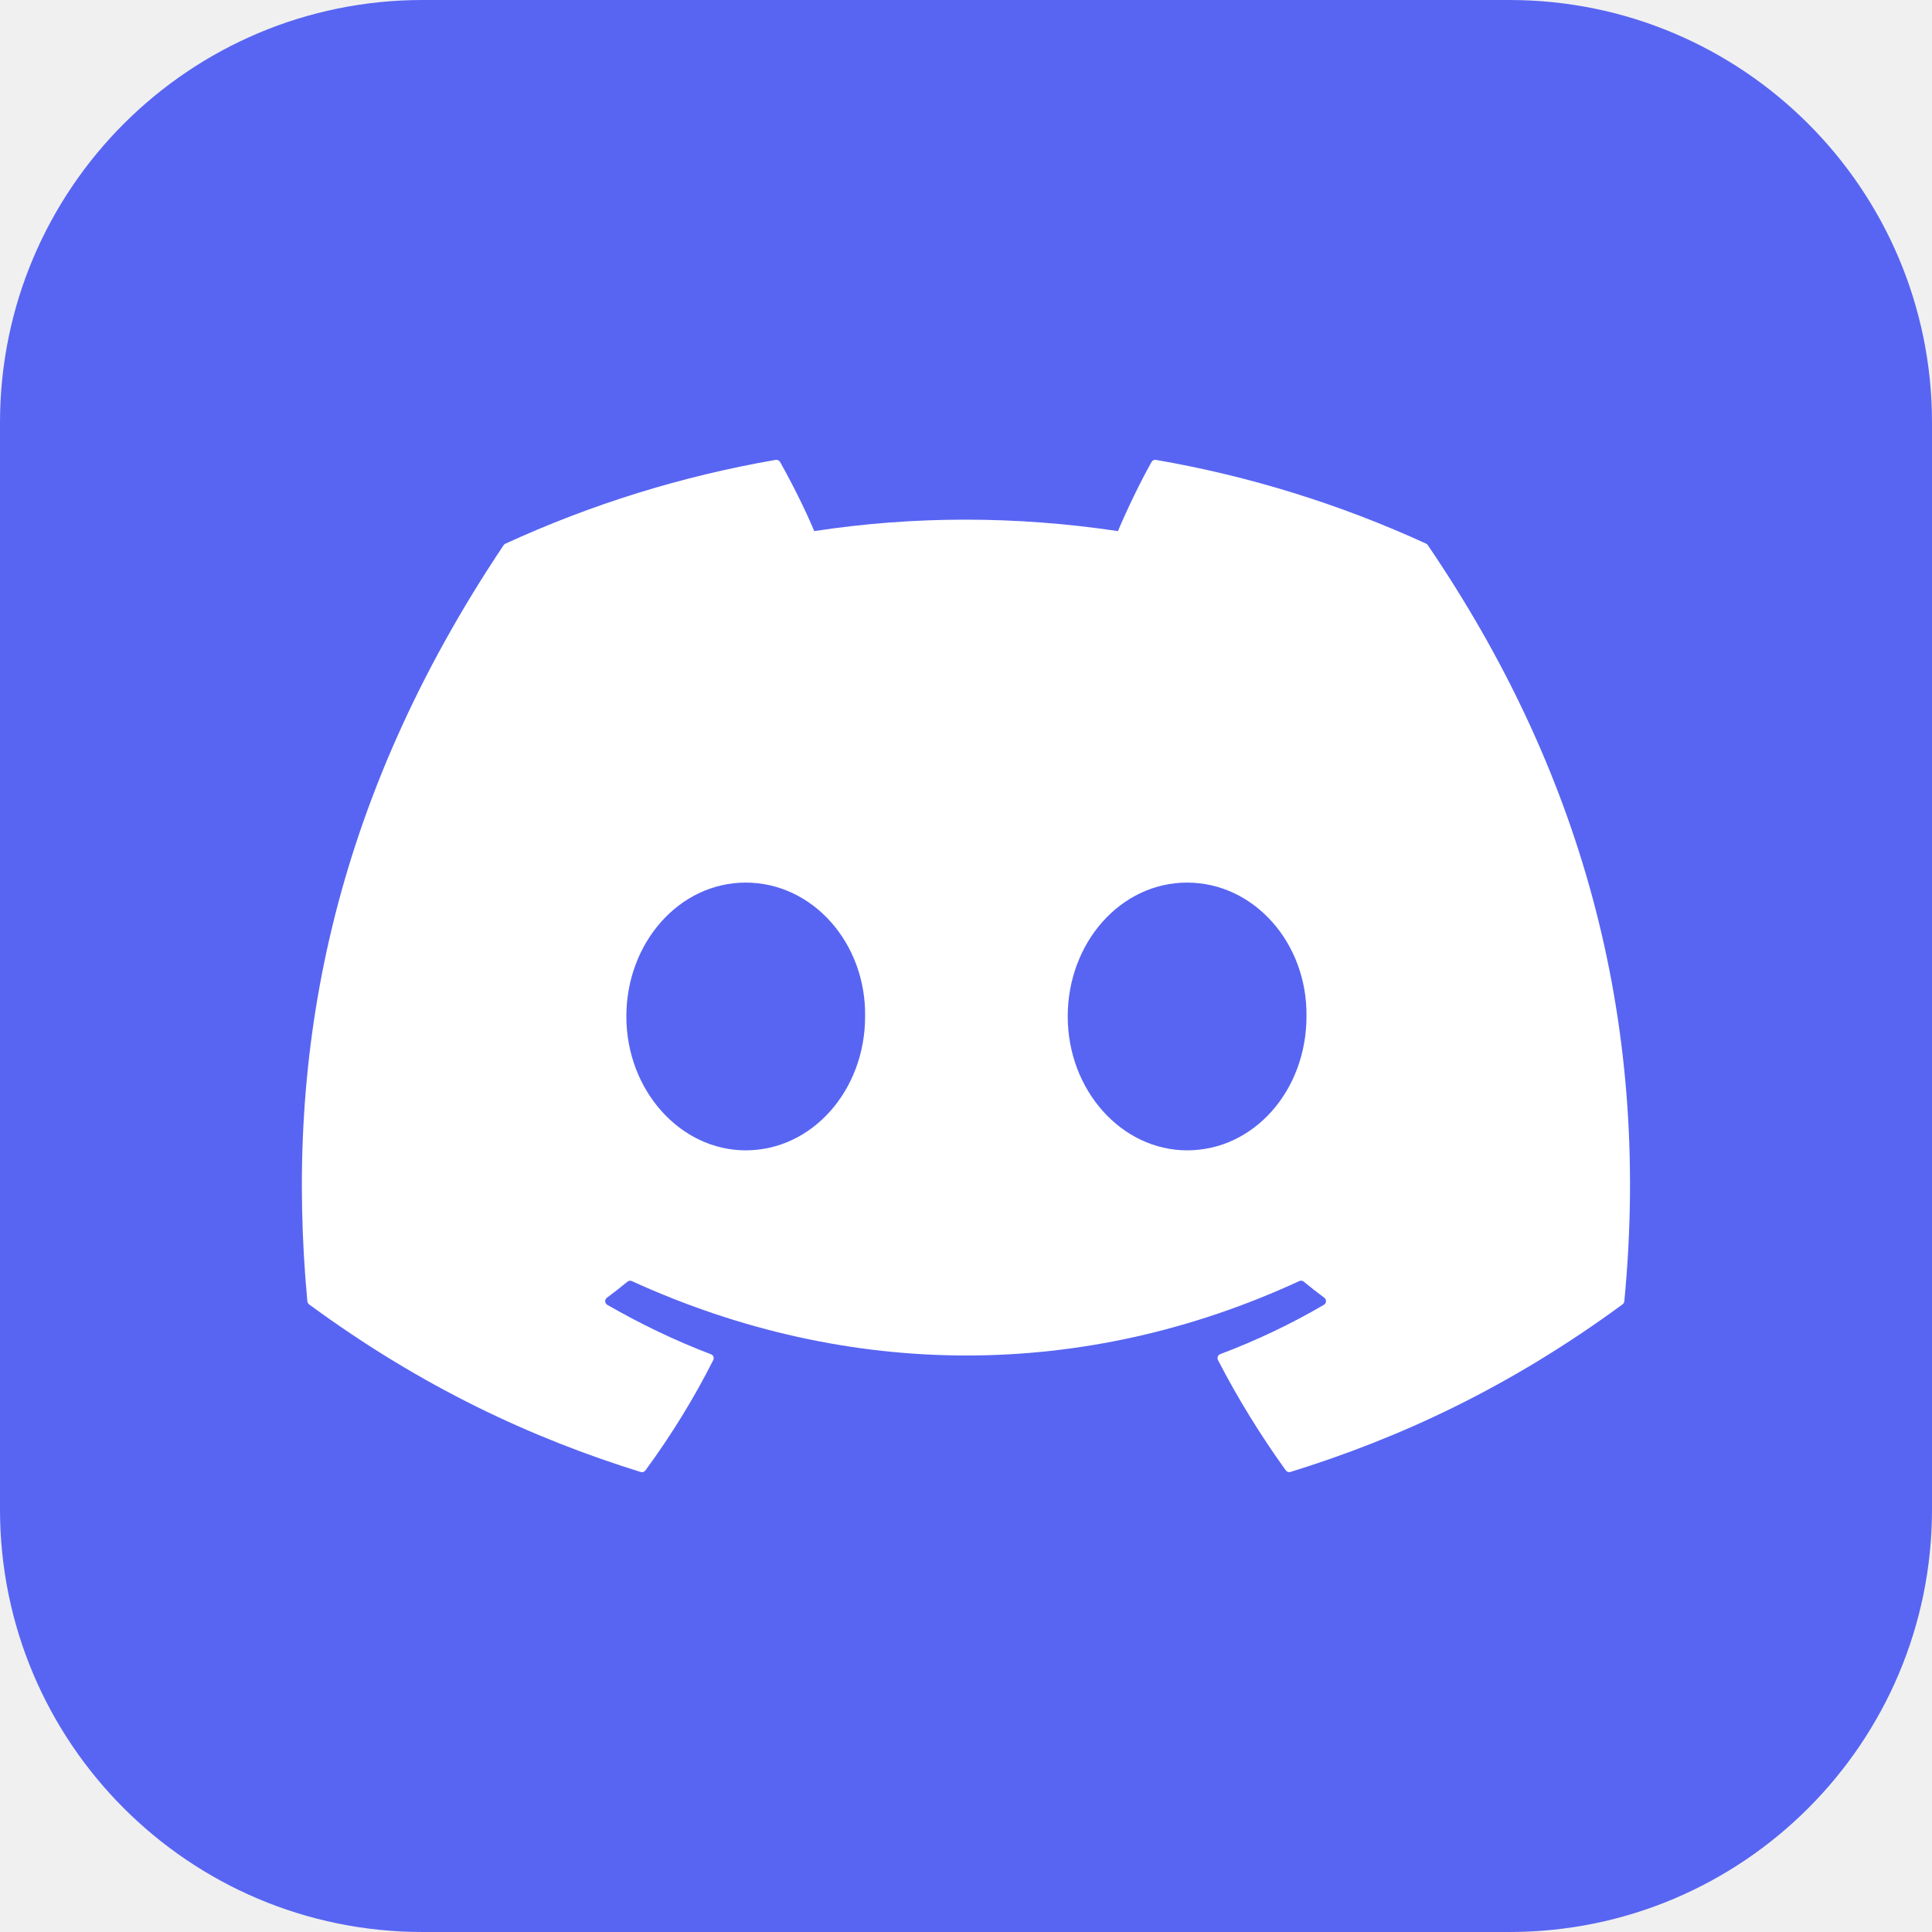
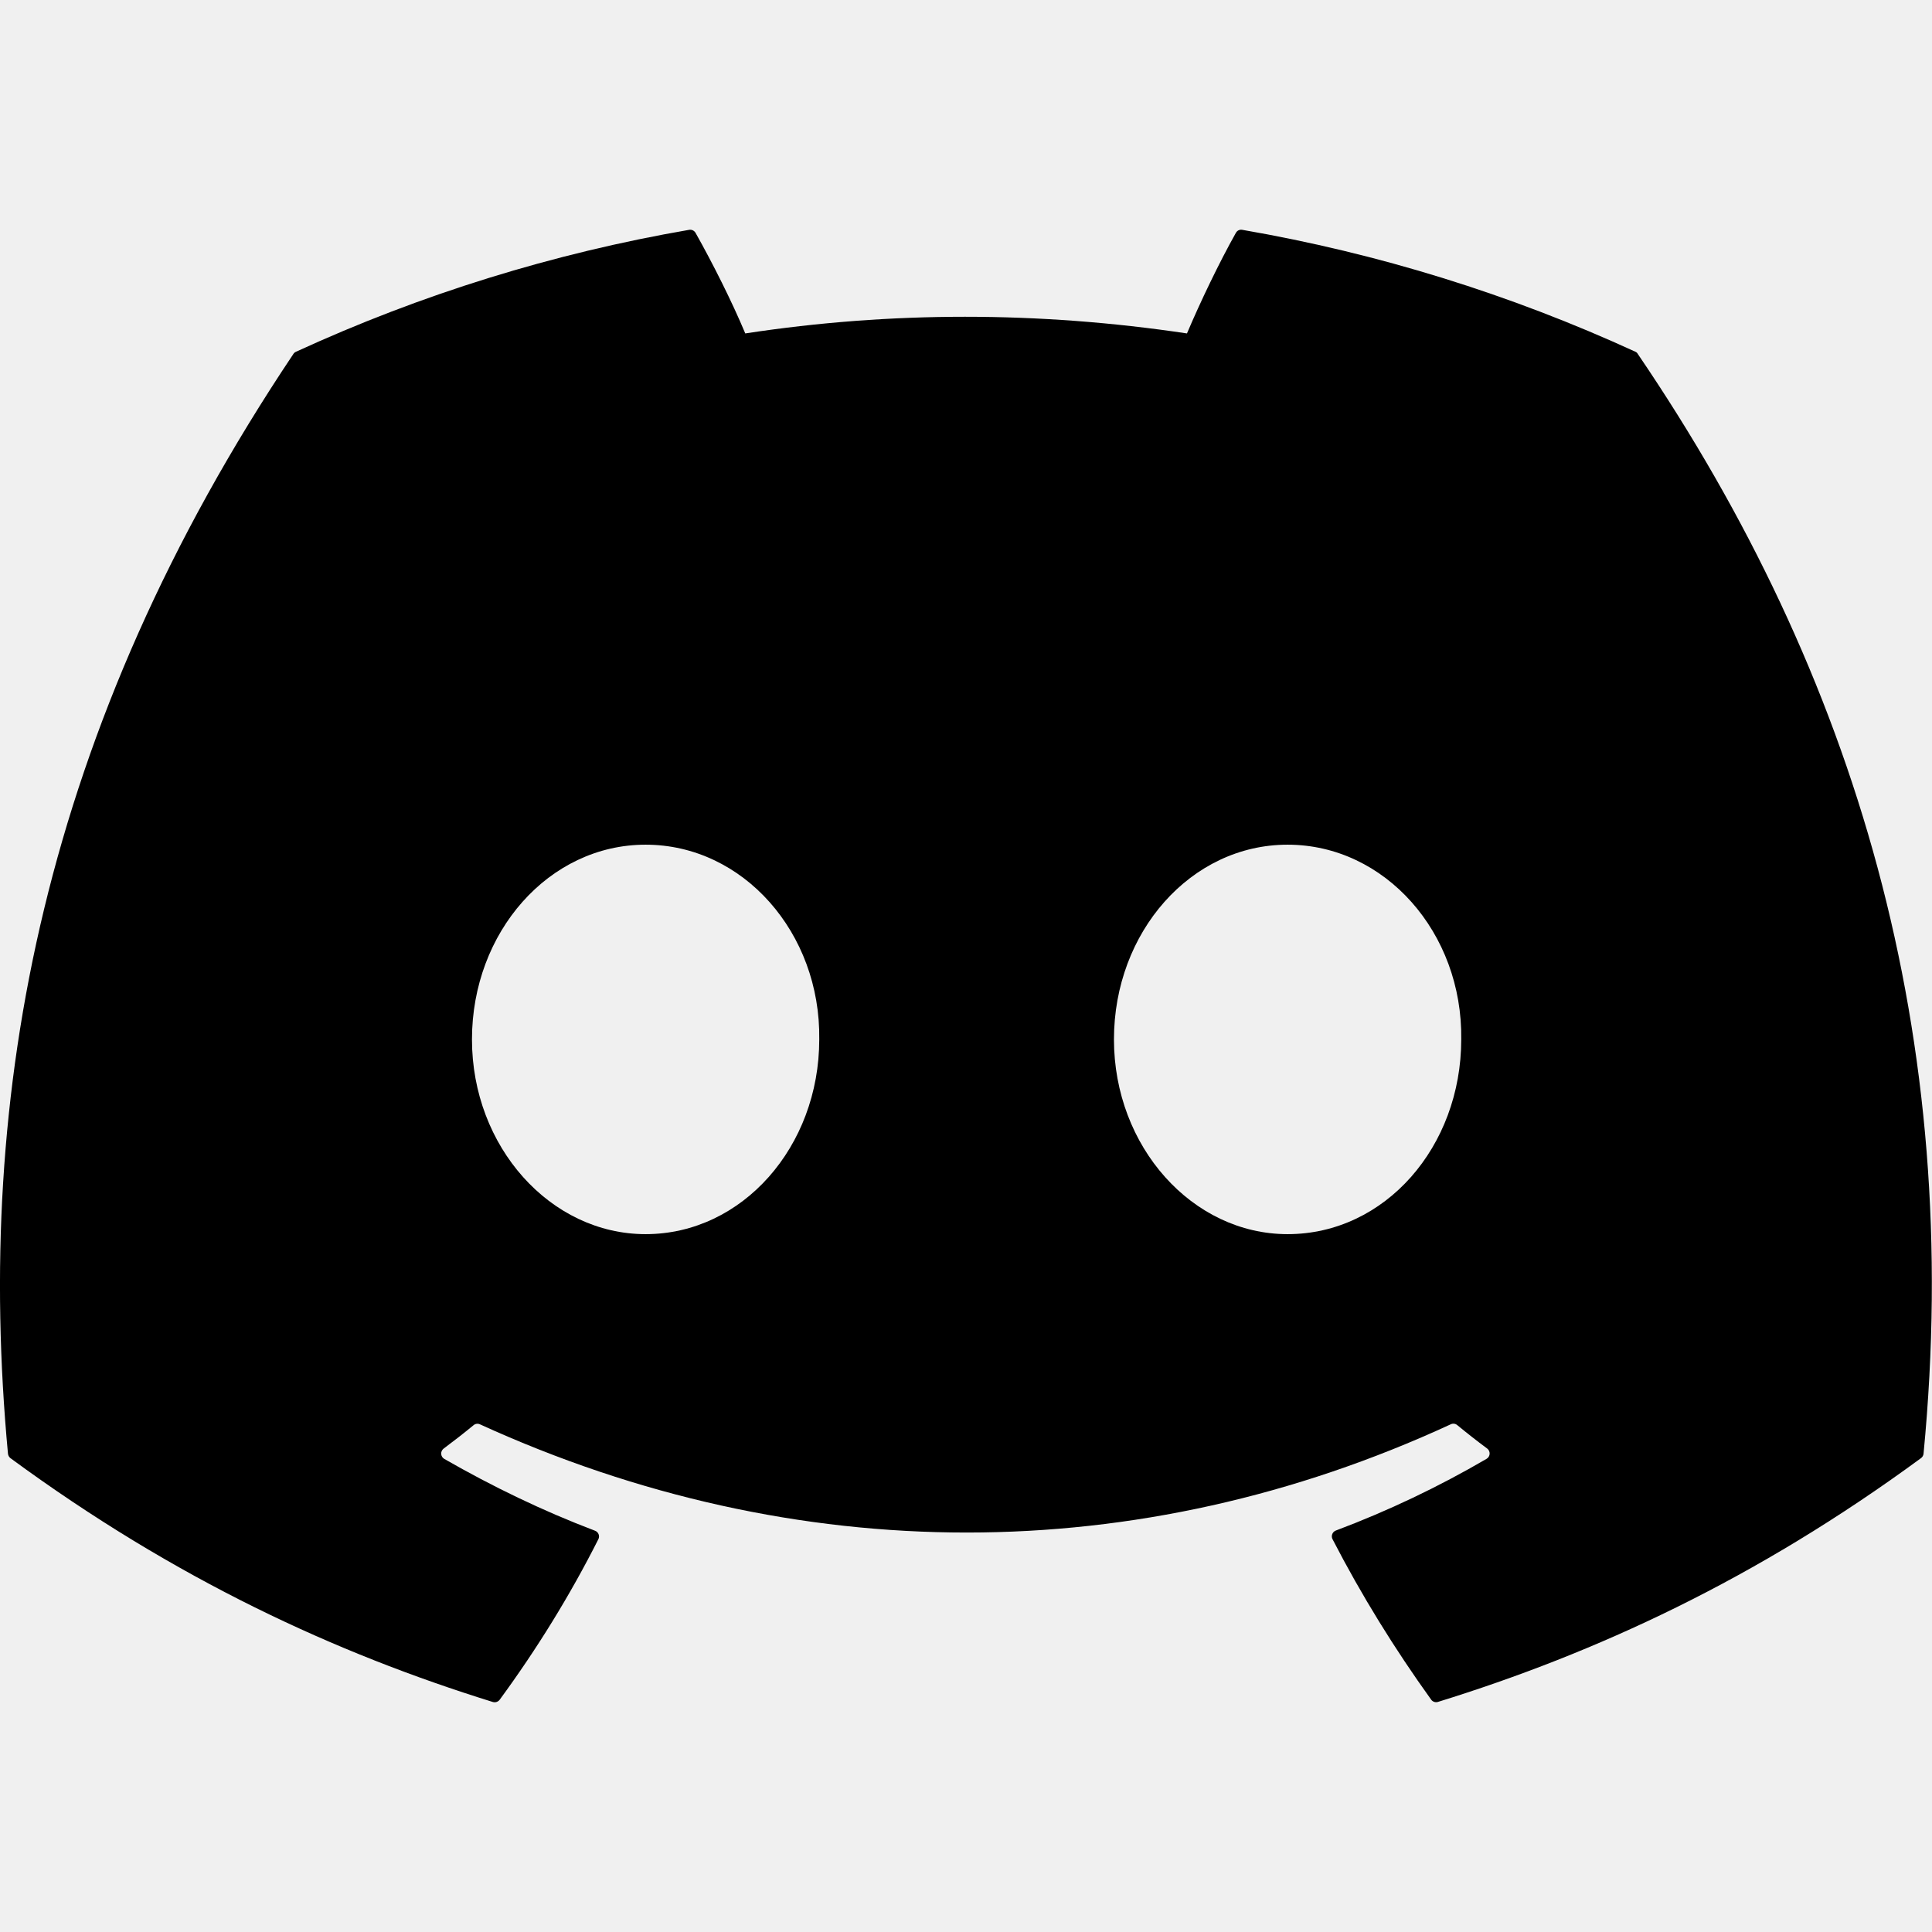
- <svg xmlns="http://www.w3.org/2000/svg" viewBox="0 0 64 64" width="64" height="64">
-   <rect width="64" height="64" rx="14" fill="#5865F2" />
-   <g transform="translate(10, 10) scale(1.833333)">
-     <path fill="#FFFFFF" d="M20.317 4.37a19.791 19.791 0 00-4.885-1.515.074.074 0 00-.079.037c-.211.375-.445.865-.608 1.25-1.845-.276-3.68-.276-5.487 0-.164-.393-.406-.874-.618-1.25a.077.077 0 00-.079-.037 19.736 19.736 0 00-4.885 1.515.07.07 0 00-.032.028C.533 9.046-.319 13.58.099 18.058a.082.082 0 00.031.056c2.053 1.508 4.041 2.423 5.993 3.029a.078.078 0 00.084-.028c.462-.63.873-1.295 1.226-1.994a.076.076 0 00-.042-.106c-.653-.248-1.274-.549-1.872-.892a.077.077 0 01-.008-.128c.126-.094.252-.192.372-.291a.074.074 0 01.078-.011c3.928 1.793 8.18 1.793 12.061 0a.074.074 0 01.079.009c.12.099.246.198.373.292a.077.077 0 01-.007.128 12.299 12.299 0 01-1.873.891.077.077 0 00-.041.107c.36.698.772 1.363 1.225 1.993a.076.076 0 00.084.029c1.961-.607 3.95-1.522 6.002-3.029a.077.077 0 00.031-.055c.5-5.177-.838-9.674-3.549-13.66a.061.061 0 00-.031-.029zM8.02 15.331c-1.183 0-2.157-1.086-2.157-2.419 0-1.333.956-2.419 2.157-2.419 1.211 0 2.176 1.095 2.157 2.419 0 1.333-.956 2.419-2.157 2.419zm7.975 0c-1.183 0-2.157-1.086-2.157-2.419 0-1.333.955-2.419 2.157-2.419 1.211 0 2.176 1.095 2.157 2.419 0 1.333-.946 2.419-2.157 2.419Z" />
-   </g>
+ <svg xmlns="http://www.w3.org/2000/svg" role="img" viewBox="0 0 24 24">
+   <path d="M20.317 4.37a19.791 19.791 0 00-4.885-1.515.074.074 0 00-.079.037c-.211.375-.445.865-.608 1.25-1.845-.276-3.68-.276-5.487 0-.164-.393-.406-.874-.618-1.25a.077.077 0 00-.079-.037 19.736 19.736 0 00-4.885 1.515.07.07 0 00-.032.028C.533 9.046-.319 13.58.099 18.058a.082.082 0 00.031.056c2.053 1.508 4.041 2.423 5.993 3.029a.078.078 0 00.084-.028c.462-.63.873-1.295 1.226-1.994a.076.076 0 00-.042-.106c-.653-.248-1.274-.549-1.872-.892a.077.077 0 01-.008-.128c.126-.094.252-.192.372-.291a.074.074 0 01.078-.011c3.928 1.793 8.18 1.793 12.061 0a.074.074 0 01.079.009c.12.099.246.198.373.292a.077.077 0 01-.007.128 12.299 12.299 0 01-1.873.891.077.077 0 00-.041.107c.36.698.772 1.363 1.225 1.993a.076.076 0 00.084.029c1.961-.607 3.95-1.522 6.002-3.029a.077.077 0 00.031-.055c.5-5.177-.838-9.674-3.549-13.66a.061.061 0 00-.031-.029zM8.02 15.331c-1.183 0-2.157-1.086-2.157-2.419 0-1.333.956-2.419 2.157-2.419 1.211 0 2.176 1.095 2.157 2.419 0 1.333-.956 2.419-2.157 2.419zm7.975 0c-1.183 0-2.157-1.086-2.157-2.419 0-1.333.955-2.419 2.157-2.419 1.211 0 2.176 1.095 2.157 2.419 0 1.333-.946 2.419-2.157 2.419Z" />
</svg>
